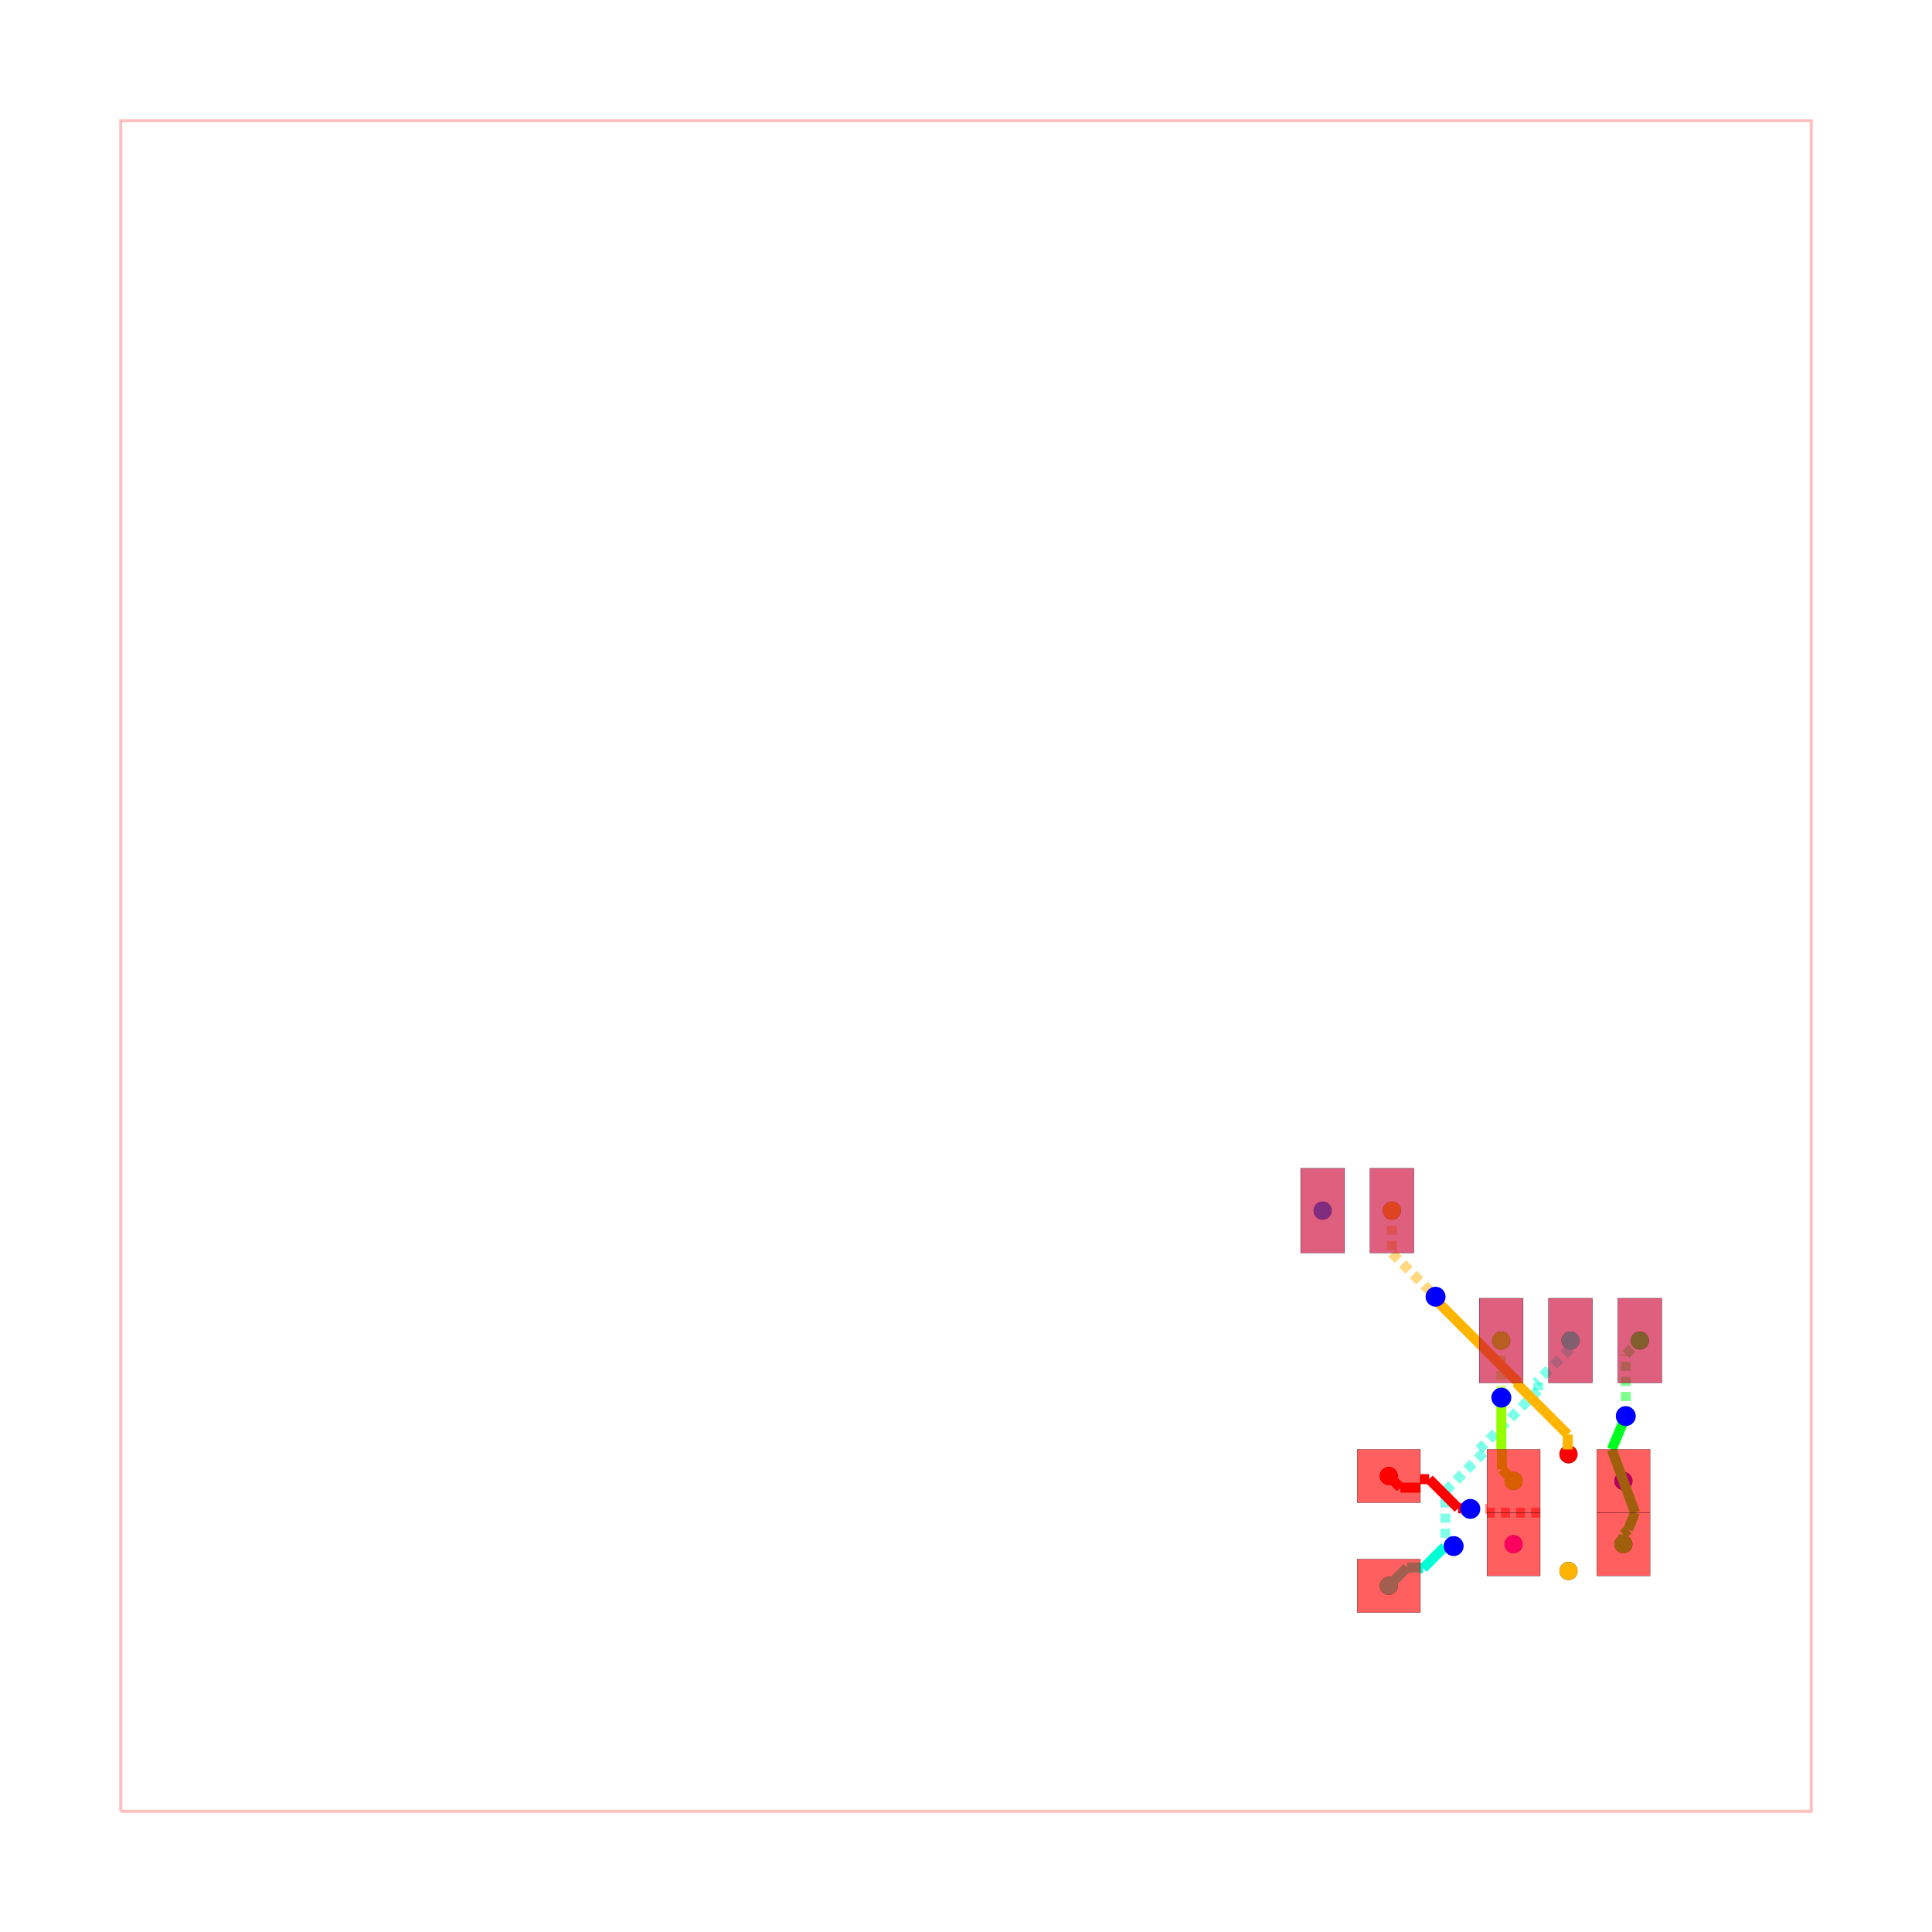
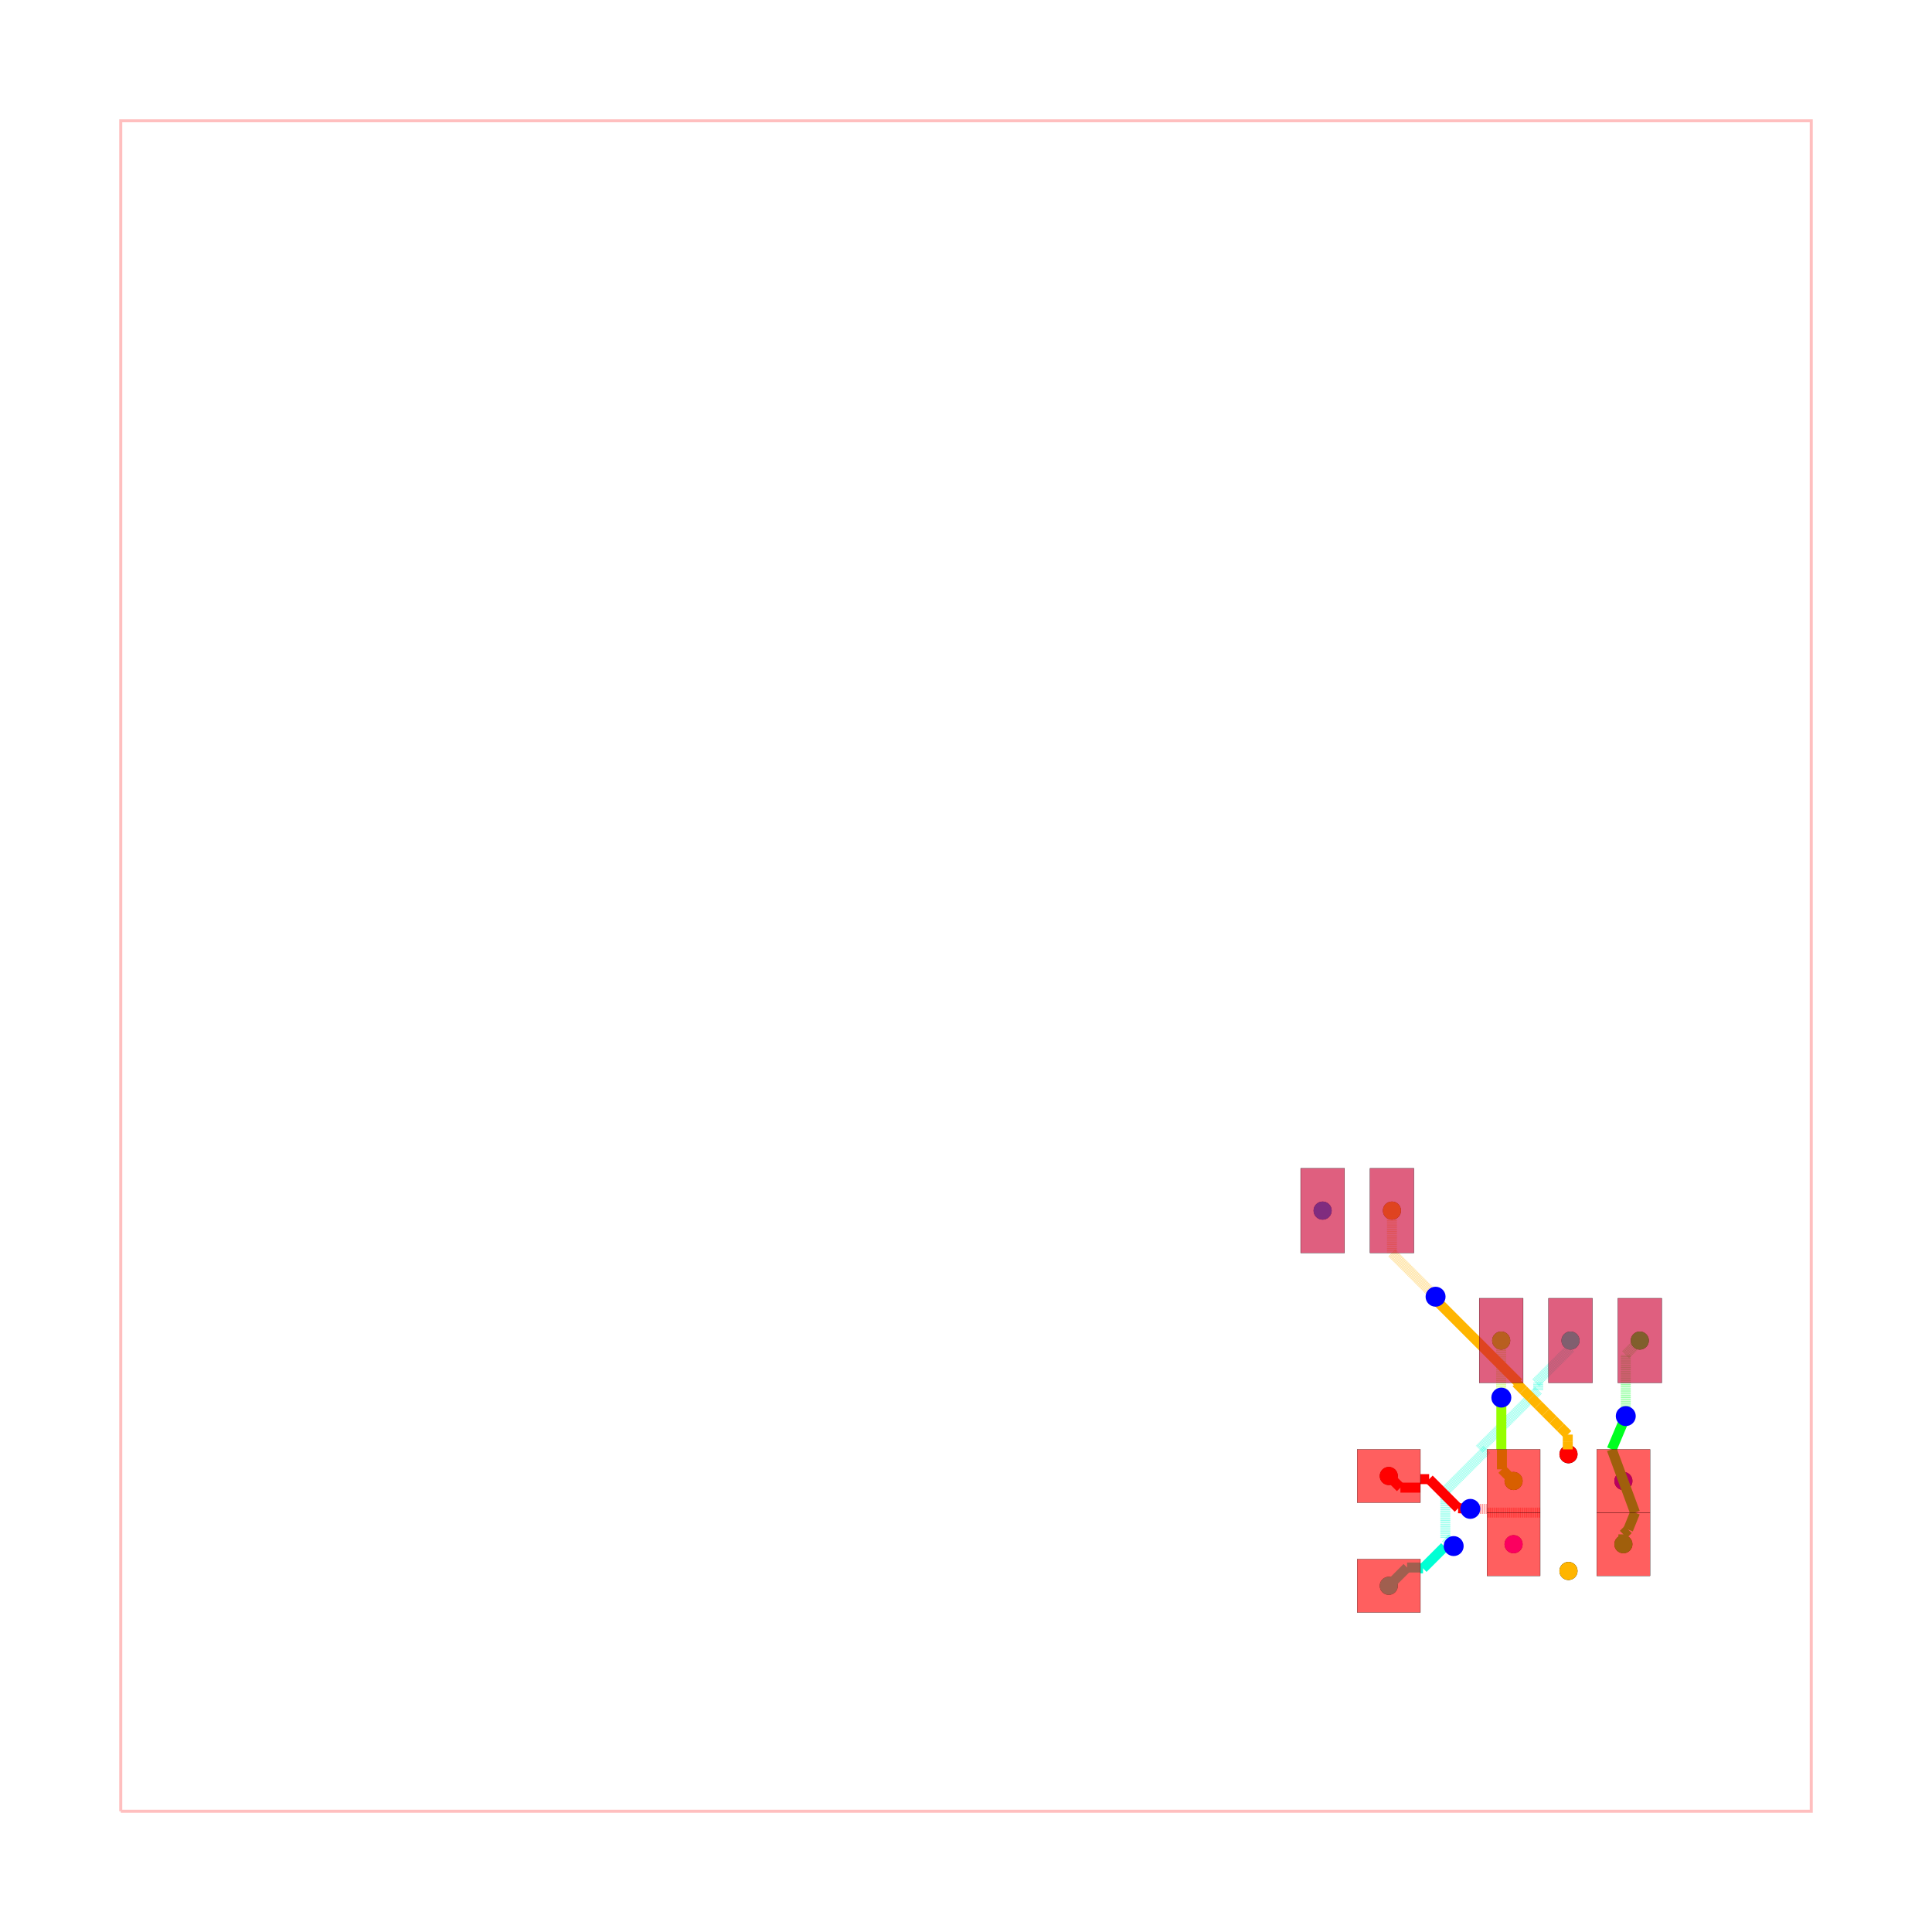
<svg xmlns="http://www.w3.org/2000/svg" width="640" height="640" viewBox="0 0 640 640">
  <rect width="100%" height="100%" fill="white" />
  <g>
    <circle data-type="point" data-label="source_trace_61 pcb_port_75" data-x="6.352287499999999" data-y="-7.662749999999999" cx="460.05" cy="488.943" r="3" fill="black" />
  </g>
  <g>
    <circle data-type="point" data-label="source_trace_61 pcb_port_73" data-x="9.052287499999998" data-y="-7.33575" cx="519.578" cy="481.733" r="3" fill="black" />
  </g>
  <g>
    <circle data-type="point" data-label="source_trace_64 pcb_port_78" data-x="6.399776523114326" data-y="-3.6752499999999992" cx="461.097" cy="401.029" r="3" fill="black" />
  </g>
  <g>
    <circle data-type="point" data-label="source_trace_64 pcb_port_74" data-x="9.052287499999998" data-y="-9.08975" cx="519.578" cy="520.404" r="3" fill="black" />
  </g>
  <g>
    <circle data-type="point" data-label="source_trace_67 pcb_port_83" data-x="8.2272875" data-y="-7.73775" cx="501.389" cy="490.596" r="3" fill="black" />
  </g>
  <g>
    <circle data-type="point" data-label="source_trace_67 pcb_port_81" data-x="8.041126523114327" data-y="-5.627749999999999" cx="497.285" cy="444.076" r="3" fill="black" />
  </g>
  <g>
    <circle data-type="point" data-label="source_trace_69 pcb_port_85" data-x="9.877287499999998" data-y="-8.68775" cx="537.767" cy="511.541" r="3" fill="black" />
  </g>
  <g>
    <circle data-type="point" data-label="source_trace_69 pcb_port_79" data-x="10.123926523114328" data-y="-5.62775" cx="543.205" cy="444.076" r="3" fill="black" />
  </g>
  <g>
    <circle data-type="point" data-label="source_net_35 pcb_port_76" data-x="6.352287499999999" data-y="-9.31275" cx="460.05" cy="525.32" r="3" fill="black" />
  </g>
  <g>
    <circle data-type="point" data-label="source_net_35 pcb_port_80" data-x="9.082526523114327" data-y="-5.62775" cx="520.245" cy="444.076" r="3" fill="black" />
  </g>
  <g>
    <circle data-type="point" data-label="source_net_36 pcb_port_77" data-x="5.358376523114327" data-y="-3.6752499999999984" cx="438.137" cy="401.029" r="3" fill="black" />
  </g>
  <g>
    <circle data-type="point" data-label="source_net_37 pcb_port_82" data-x="9.877287499999998" data-y="-7.73775" cx="537.767" cy="490.596" r="3" fill="black" />
  </g>
  <g>
    <circle data-type="point" data-label="source_net_38 pcb_port_84" data-x="8.2272875" data-y="-8.68775" cx="501.389" cy="511.541" r="3" fill="black" />
  </g>
  <g>
    <circle data-type="point" data-label="source_trace_61 (top)" data-x="6.352287499999999" data-y="-7.662749999999999" cx="460.05" cy="488.943" r="3" fill="hsl(0, 100%, 50%)" />
  </g>
  <g>
    <circle data-type="point" data-label="source_trace_61 (top)" data-x="9.052287499999998" data-y="-7.33575" cx="519.578" cy="481.733" r="3" fill="hsl(0, 100%, 50%)" />
  </g>
  <g>
    <circle data-type="point" data-label="source_trace_64 (bottom)" data-x="6.399776523114326" data-y="-3.6752499999999992" cx="461.097" cy="401.029" r="3" fill="hsl(42.5, 100%, 50%)" />
  </g>
  <g>
    <circle data-type="point" data-label="source_trace_64 (top)" data-x="9.052287499999998" data-y="-9.08975" cx="519.578" cy="520.404" r="3" fill="hsl(42.5, 100%, 50%)" />
  </g>
  <g>
    <circle data-type="point" data-label="source_trace_67 (top)" data-x="8.2272875" data-y="-7.73775" cx="501.389" cy="490.596" r="3" fill="hsl(85, 100%, 50%)" />
  </g>
  <g>
    <circle data-type="point" data-label="source_trace_67 (bottom)" data-x="8.041126523114327" data-y="-5.627749999999999" cx="497.285" cy="444.076" r="3" fill="hsl(85, 100%, 50%)" />
  </g>
  <g>
    <circle data-type="point" data-label="source_trace_69 (top)" data-x="9.877287499999998" data-y="-8.68775" cx="537.767" cy="511.541" r="3" fill="hsl(127.5, 100%, 50%)" />
  </g>
  <g>
    <circle data-type="point" data-label="source_trace_69 (bottom)" data-x="10.123926523114328" data-y="-5.62775" cx="543.205" cy="444.076" r="3" fill="hsl(127.5, 100%, 50%)" />
  </g>
  <g>
    <circle data-type="point" data-label="source_net_35 (top)" data-x="6.352287499999999" data-y="-9.31275" cx="460.05" cy="525.32" r="3" fill="hsl(170, 100%, 50%)" />
  </g>
  <g>
    <circle data-type="point" data-label="source_net_35 (bottom)" data-x="9.082526523114327" data-y="-5.62775" cx="520.245" cy="444.076" r="3" fill="hsl(170, 100%, 50%)" />
  </g>
  <g>
    <circle data-type="point" data-label="source_net_36 (bottom)" data-x="5.358376523114327" data-y="-3.6752499999999984" cx="438.137" cy="401.029" r="3" fill="hsl(212.5, 100%, 50%)" />
  </g>
  <g>
    <circle data-type="point" data-label="source_net_37 (top)" data-x="9.877287499999998" data-y="-7.73775" cx="537.767" cy="490.596" r="3" fill="hsl(255, 100%, 50%)" />
  </g>
  <g>
    <circle data-type="point" data-label="source_net_38 (top)" data-x="8.2272875" data-y="-8.68775" cx="501.389" cy="511.541" r="3" fill="hsl(297.5, 100%, 50%)" />
  </g>
  <g>
    <polyline data-points="-12.7,-12.7 12.7,-12.7 12.7,12.7 -12.7,12.7 -12.7,-12.7" data-type="line" data-label="" points="40,600 600,600 600,40 40,40 40,600" fill="none" stroke="rgba(255,0,0,0.25)" stroke-width="1px" />
  </g>
  <g>
-     <polyline data-points="8.597968509906146,-6.26275 8.597968509906146,-6.375708013208182" data-type="line" data-label="" points="509.562,458.076 509.562,460.567" fill="none" stroke="rgba(0,255,213,0.5)" stroke-width="3.307" stroke-dasharray="3 2" />
-   </g>
-   <g>
-     <polyline data-points="8.597968509906146,-6.375708013208182 7.710926523114328,-7.26275" data-type="line" data-label="" points="509.562,460.567 490.005,480.124" fill="none" stroke="rgba(0,255,213,0.5)" stroke-width="3.307" stroke-dasharray="3 2" />
+     <polyline data-points="8.597968509906146,-6.26275 8.597968509906146,-6.375708013208182" data-type="line" data-label="" points="509.562,458.076 509.562,460.567" fill="none" stroke="rgba(0,255,213,0.5)" stroke-width="3.307" stroke-dasharray="0.2 0.2" />
+   </g>
+   <g>
+     <polyline data-points="8.597968509906146,-6.375708013208182 7.710926523114328,-7.26275" data-type="line" data-label="" points="509.562,460.567 490.005,480.124" fill="none" stroke="rgba(0,255,213,0.5)" stroke-width="3.307" stroke-dasharray="0.2 0.2" />
  </g>
  <g>
    <polyline data-points="6.827287499999999,-9.050985294117647 6.866730227194684,-9.050985294117647" data-type="line" data-label="" points="470.523,519.549 471.392,519.549" fill="none" stroke="hsl(170, 100%, 50%)" stroke-width="3.307" />
  </g>
  <g>
    <polyline data-points="6.866730227194684,-9.050985294117647 7.192324274782982,-8.725391246529348" data-type="line" data-label="" points="471.392,519.549 478.571,512.371" fill="none" stroke="hsl(170, 100%, 50%)" stroke-width="3.307" />
  </g>
  <g>
    <polyline data-points="7.192324274782982,-8.725391246529348 7.327287499999999,-8.715691176470589" data-type="line" data-label="" points="478.571,512.371 481.546,512.157" fill="none" stroke="hsl(170, 100%, 50%)" stroke-width="3.307" />
  </g>
  <g>
-     <polyline data-points="7.327287499999999,-8.715691176470589 7.202287499999999,-8.590691176470589" data-type="line" data-label="" points="481.546,512.157 478.791,509.401" fill="none" stroke="rgba(0,255,213,0.5)" stroke-width="3.307" stroke-dasharray="3 2" />
-   </g>
-   <g>
-     <polyline data-points="7.202287499999999,-8.590691176470589 7.202287499999999,-8.018402037361868" data-type="line" data-label="" points="478.791,509.401 478.791,496.784" fill="none" stroke="rgba(0,255,213,0.5)" stroke-width="3.307" stroke-dasharray="3 2" />
-   </g>
-   <g>
-     <polyline data-points="7.202287499999999,-8.018402037361868 7.202287499999999,-7.887749999999999" data-type="line" data-label="" points="478.791,496.784 478.791,493.903" fill="none" stroke="rgba(0,255,213,0.5)" stroke-width="3.307" stroke-dasharray="3 2" />
-   </g>
-   <g>
-     <polyline data-points="7.202287499999999,-7.887749999999999 7.827287499999997,-7.2627500000000005" data-type="line" data-label="" points="478.791,493.903 492.57,480.124" fill="none" stroke="rgba(0,255,213,0.5)" stroke-width="3.307" stroke-dasharray="3 2" />
+     <polyline data-points="7.327287499999999,-8.715691176470589 7.202287499999999,-8.590691176470589" data-type="line" data-label="" points="481.546,512.157 478.791,509.401" fill="none" stroke="rgba(0,255,213,0.5)" stroke-width="3.307" stroke-dasharray="0.2 0.2" />
+   </g>
+   <g>
+     <polyline data-points="7.202287499999999,-8.590691176470589 7.202287499999999,-8.018402037361868" data-type="line" data-label="" points="478.791,509.401 478.791,496.784" fill="none" stroke="rgba(0,255,213,0.5)" stroke-width="3.307" stroke-dasharray="0.2 0.2" />
+   </g>
+   <g>
+     <polyline data-points="7.202287499999999,-8.018402037361868 7.202287499999999,-7.887749999999999" data-type="line" data-label="" points="478.791,496.784 478.791,493.903" fill="none" stroke="rgba(0,255,213,0.5)" stroke-width="3.307" stroke-dasharray="0.2 0.2" />
+   </g>
+   <g>
+     <polyline data-points="7.202287499999999,-7.887749999999999 7.827287499999997,-7.2627500000000005" data-type="line" data-label="" points="478.791,493.903 492.57,480.124" fill="none" stroke="rgba(0,255,213,0.5)" stroke-width="3.307" stroke-dasharray="0.2 0.2" />
  </g>
  <g>
    <polyline data-points="6.827287499999999,-9.037749999999999 6.6272874999999996,-9.037749999999999" data-type="line" data-label="" points="470.523,519.257 466.113,519.257" fill="none" stroke="hsl(170, 100%, 50%)" stroke-width="3.307" />
  </g>
  <g>
    <polyline data-points="6.6272874999999996,-9.037749999999999 6.352287499999999,-9.31275" data-type="line" data-label="" points="466.113,519.257 460.05,525.32" fill="none" stroke="hsl(170, 100%, 50%)" stroke-width="3.307" />
  </g>
  <g>
-     <polyline data-points="9.082526523114327,-5.627749999999999 9.082526523114327,-5.742049999999999" data-type="line" data-label="" points="520.245,444.076 520.245,446.596" fill="none" stroke="rgba(0,255,213,0.5)" stroke-width="3.307" stroke-dasharray="3 2" />
-   </g>
-   <g>
-     <polyline data-points="9.082526523114327,-5.742049999999999 8.561826523114327,-6.262749999999999" data-type="line" data-label="" points="520.245,446.596 508.765,458.076" fill="none" stroke="rgba(0,255,213,0.5)" stroke-width="3.307" stroke-dasharray="3 2" />
+     <polyline data-points="9.082526523114327,-5.627749999999999 9.082526523114327,-5.742049999999999" data-type="line" data-label="" points="520.245,444.076 520.245,446.596" fill="none" stroke="rgba(0,255,213,0.5)" stroke-width="3.307" stroke-dasharray="0.2 0.2" />
+   </g>
+   <g>
+     <polyline data-points="9.082526523114327,-5.742049999999999 8.561826523114327,-6.262749999999999" data-type="line" data-label="" points="520.245,446.596 508.765,458.076" fill="none" stroke="rgba(0,255,213,0.5)" stroke-width="3.307" stroke-dasharray="0.2 0.2" />
  </g>
  <g>
    <polyline data-points="9.877287499999998,-8.68775 9.877287499999998,-8.539590560502562" data-type="line" data-label="" points="537.767,511.541 537.767,508.274" fill="none" stroke="hsl(127.5, 100%, 50%)" stroke-width="3.307" />
  </g>
  <g>
    <polyline data-points="9.877287499999998,-8.539590560502562 9.949240781547763,-8.467637278954797" data-type="line" data-label="" points="537.767,508.274 539.353,506.688" fill="none" stroke="hsl(127.5, 100%, 50%)" stroke-width="3.307" />
  </g>
  <g>
    <polyline data-points="9.949240781547763,-8.467637278954797 10.052287499999998,-8.21275" data-type="line" data-label="" points="539.353,506.688 541.625,501.069" fill="none" stroke="hsl(127.5, 100%, 50%)" stroke-width="3.307" />
  </g>
  <g>
    <polyline data-points="10.052287499999998,-8.21275 10.052287499999998,-8.21275" data-type="line" data-label="" points="541.625,501.069 541.625,501.069" fill="none" stroke="hsl(127.5, 100%, 50%)" stroke-width="3.307" />
  </g>
  <g>
    <polyline data-points="10.052287499999998,-8.21275 10.052287499999998,-8.21275" data-type="line" data-label="" points="541.625,501.069 541.625,501.069" fill="none" stroke="hsl(127.5, 100%, 50%)" stroke-width="3.307" />
  </g>
  <g>
    <polyline data-points="10.052287499999998,-8.21275 9.702287499999997,-7.2627500000000005" data-type="line" data-label="" points="541.625,501.069 533.909,480.124" fill="none" stroke="hsl(127.5, 100%, 50%)" stroke-width="3.307" />
  </g>
  <g>
    <polyline data-points="9.702287499999997,-7.2627500000000005 9.913107011557162,-6.76275" data-type="line" data-label="" points="533.909,480.124 538.557,469.1" fill="none" stroke="hsl(127.5, 100%, 50%)" stroke-width="3.307" />
  </g>
  <g>
-     <polyline data-points="9.913107011557162,-6.76275 9.913107011557162,-5.838569511557164" data-type="line" data-label="" points="538.557,469.1 538.557,448.724" fill="none" stroke="rgba(0,255,30,0.5)" stroke-width="3.307" stroke-dasharray="3 2" />
-   </g>
-   <g>
-     <polyline data-points="9.913107011557162,-5.838569511557164 10.123926523114328,-5.627749999999999" data-type="line" data-label="" points="538.557,448.724 543.205,444.076" fill="none" stroke="rgba(0,255,30,0.5)" stroke-width="3.307" stroke-dasharray="3 2" />
-   </g>
-   <g>
-     <polyline data-points="8.041126523114327,-5.627749999999999 8.041126523114327,-6.374195300914673" data-type="line" data-label="" points="497.285,444.076 497.285,460.533" fill="none" stroke="rgba(149,255,0,0.5)" stroke-width="3.307" stroke-dasharray="3 2" />
-   </g>
-   <g>
-     <polyline data-points="8.041126523114327,-6.374195300914673 8.043567268161258,-6.376636045961604" data-type="line" data-label="" points="497.285,460.533 497.338,460.587" fill="none" stroke="rgba(149,255,0,0.5)" stroke-width="3.307" stroke-dasharray="3 2" />
-   </g>
-   <g>
-     <polyline data-points="8.043567268161258,-6.376636045961604 8.043567268161258,-6.484972222222222" data-type="line" data-label="" points="497.338,460.587 497.338,462.976" fill="none" stroke="rgba(149,255,0,0.5)" stroke-width="3.307" stroke-dasharray="3 2" />
+     <polyline data-points="9.913107011557162,-6.76275 9.913107011557162,-5.838569511557164" data-type="line" data-label="" points="538.557,469.1 538.557,448.724" fill="none" stroke="rgba(0,255,30,0.5)" stroke-width="3.307" stroke-dasharray="0.2 0.2" />
+   </g>
+   <g>
+     <polyline data-points="9.913107011557162,-5.838569511557164 10.123926523114328,-5.627749999999999" data-type="line" data-label="" points="538.557,448.724 543.205,444.076" fill="none" stroke="rgba(0,255,30,0.5)" stroke-width="3.307" stroke-dasharray="0.2 0.2" />
+   </g>
+   <g>
+     <polyline data-points="8.041126523114327,-5.627749999999999 8.041126523114327,-6.374195300914673" data-type="line" data-label="" points="497.285,444.076 497.285,460.533" fill="none" stroke="rgba(149,255,0,0.5)" stroke-width="3.307" stroke-dasharray="0.2 0.2" />
+   </g>
+   <g>
+     <polyline data-points="8.041126523114327,-6.374195300914673 8.043567268161258,-6.376636045961604" data-type="line" data-label="" points="497.285,460.533 497.338,460.587" fill="none" stroke="rgba(149,255,0,0.5)" stroke-width="3.307" stroke-dasharray="0.2 0.2" />
+   </g>
+   <g>
+     <polyline data-points="8.043567268161258,-6.376636045961604 8.043567268161258,-6.484972222222222" data-type="line" data-label="" points="497.338,460.587 497.338,462.976" fill="none" stroke="rgba(149,255,0,0.5)" stroke-width="3.307" stroke-dasharray="0.2 0.2" />
  </g>
  <g>
    <polyline data-points="8.043567268161258,-6.484972222222222 8.043567268161258,-7.26275" data-type="line" data-label="" points="497.338,462.976 497.338,480.124" fill="none" stroke="hsl(85, 100%, 50%)" stroke-width="3.307" />
  </g>
  <g>
    <polyline data-points="8.043567268161258,-7.26275 8.043567268161258,-7.26275" data-type="line" data-label="" points="497.338,480.124 497.338,480.124" fill="none" stroke="hsl(85, 100%, 50%)" stroke-width="3.307" />
  </g>
  <g>
    <polyline data-points="8.052287499999998,-7.2627500000000005 8.052287499999998,-7.562749999999999" data-type="line" data-label="" points="497.531,480.124 497.531,486.738" fill="none" stroke="hsl(85, 100%, 50%)" stroke-width="3.307" />
  </g>
  <g>
    <polyline data-points="8.052287499999998,-7.562749999999999 8.2272875,-7.73775" data-type="line" data-label="" points="497.531,486.738 501.389,490.596" fill="none" stroke="hsl(85, 100%, 50%)" stroke-width="3.307" />
  </g>
  <g>
    <polyline data-points="9.041489503302055,-7.26275 9.041489503302055,-7.151638888888889" data-type="line" data-label="" points="519.34,480.124 519.34,477.674" fill="none" stroke="hsl(42.5, 100%, 50%)" stroke-width="3.307" />
  </g>
  <g>
    <polyline data-points="9.041489503302055,-7.151638888888889 9.041489503302055,-7.040527777777778" data-type="line" data-label="" points="519.34,477.674 519.34,475.224" fill="none" stroke="hsl(42.5, 100%, 50%)" stroke-width="3.307" />
  </g>
  <g>
    <polyline data-points="9.041489503302055,-7.040527777777778 8.930609254953078,-6.929416666666667" data-type="line" data-label="" points="519.34,475.224 516.895,472.775" fill="none" stroke="hsl(42.5, 100%, 50%)" stroke-width="3.307" />
  </g>
  <g>
    <polyline data-points="8.930609254953078,-6.929416666666667 8.819729006604101,-6.818305555555555" data-type="line" data-label="" points="516.895,472.775 514.451,470.325" fill="none" stroke="hsl(42.5, 100%, 50%)" stroke-width="3.307" />
  </g>
  <g>
    <polyline data-points="8.819729006604101,-6.818305555555555 8.708848758255122,-6.707194444444444" data-type="line" data-label="" points="514.451,470.325 512.006,467.875" fill="none" stroke="hsl(42.5, 100%, 50%)" stroke-width="3.307" />
  </g>
  <g>
    <polyline data-points="8.708848758255122,-6.707194444444444 8.597968509906146,-6.596083333333333" data-type="line" data-label="" points="512.006,467.875 509.562,465.425" fill="none" stroke="hsl(42.5, 100%, 50%)" stroke-width="3.307" />
  </g>
  <g>
    <polyline data-points="8.597968509906146,-6.596083333333333 8.487088261557169,-6.484972222222222" data-type="line" data-label="" points="509.562,465.425 507.117,462.976" fill="none" stroke="hsl(42.5, 100%, 50%)" stroke-width="3.307" />
  </g>
  <g>
    <polyline data-points="8.487088261557169,-6.484972222222222 8.376208013208192,-6.37386111111111" data-type="line" data-label="" points="507.117,462.976 504.672,460.526" fill="none" stroke="hsl(42.5, 100%, 50%)" stroke-width="3.307" />
  </g>
  <g>
    <polyline data-points="8.376208013208192,-6.37386111111111 8.265327764859215,-6.26275" data-type="line" data-label="" points="504.672,460.526 502.228,458.076" fill="none" stroke="hsl(42.5, 100%, 50%)" stroke-width="3.307" />
  </g>
  <g>
-     <polyline data-points="6.399776523114326,-3.6752499999999992 6.399776523114326,-4.313204772657559" data-type="line" data-label="" points="461.097,401.029 461.097,415.094" fill="none" stroke="rgba(255,179,0,0.5)" stroke-width="3.307" stroke-dasharray="3 2" />
-   </g>
-   <g>
-     <polyline data-points="6.399776523114326,-4.313204772657559 7.009263909658137,-4.92269215920137" data-type="line" data-label="" points="461.097,415.094 474.535,428.532" fill="none" stroke="rgba(255,179,0,0.5)" stroke-width="3.307" stroke-dasharray="3 2" />
-   </g>
-   <g>
-     <polyline data-points="7.009263909658137,-4.92269215920137 7.055351523114327,-4.968999999999999" data-type="line" data-label="" points="474.535,428.532 475.551,429.553" fill="none" stroke="rgba(255,179,0,0.5)" stroke-width="3.307" stroke-dasharray="3 2" />
+     <polyline data-points="6.399776523114326,-3.6752499999999992 6.399776523114326,-4.313204772657559" data-type="line" data-label="" points="461.097,401.029 461.097,415.094" fill="none" stroke="rgba(255,179,0,0.5)" stroke-width="3.307" stroke-dasharray="0.2 0.2" />
+   </g>
+   <g>
+     <polyline data-points="6.399776523114326,-4.313204772657559 7.009263909658137,-4.92269215920137" data-type="line" data-label="" points="461.097,415.094 474.535,428.532" fill="none" stroke="rgba(255,179,0,0.5)" stroke-width="3.307" stroke-dasharray="0.2 0.2" />
+   </g>
+   <g>
+     <polyline data-points="7.009263909658137,-4.92269215920137 7.055351523114327,-4.968999999999999" data-type="line" data-label="" points="474.535,428.532 475.551,429.553" fill="none" stroke="rgba(255,179,0,0.5)" stroke-width="3.307" stroke-dasharray="0.2 0.2" />
  </g>
  <g>
    <polyline data-points="7.055351523114327,-4.968999999999999 7.055351523114327,-5.014733841038105" data-type="line" data-label="" points="475.551,429.553 475.551,430.561" fill="none" stroke="hsl(42.5, 100%, 50%)" stroke-width="3.307" />
  </g>
  <g>
    <polyline data-points="7.055351523114327,-5.014733841038105 8.303367682076221,-6.262749999999999" data-type="line" data-label="" points="475.551,430.561 503.066,458.076" fill="none" stroke="hsl(42.5, 100%, 50%)" stroke-width="3.307" />
  </g>
  <g>
    <polyline data-points="6.827287499999999,-7.709808823529412 6.9586604728651755,-7.709808823529412" data-type="line" data-label="" points="470.523,489.98 473.419,489.98" fill="none" stroke="hsl(0, 100%, 50%)" stroke-width="3.307" />
  </g>
  <g>
    <polyline data-points="6.9586604728651755,-7.709808823529412 7.396026661170123,-8.14717501183436" data-type="line" data-label="" points="473.419,489.98 483.062,499.623" fill="none" stroke="hsl(0, 100%, 50%)" stroke-width="3.307" />
  </g>
  <g>
    <polyline data-points="7.396026661170123,-8.14717501183436 7.577287499999999,-8.156867647058824" data-type="line" data-label="" points="483.062,499.623 487.058,499.836" fill="none" stroke="hsl(0, 100%, 50%)" stroke-width="3.307" />
  </g>
  <g>
-     <polyline data-points="7.577287499999999,-8.156867647058824 7.827287499999997,-8.156867647058824" data-type="line" data-label="" points="487.058,499.836 492.57,499.836" fill="none" stroke="rgba(255,0,0,0.5)" stroke-width="3.307" stroke-dasharray="3 2" />
-   </g>
-   <g>
-     <polyline data-points="7.827287499999997,-8.156867647058824 7.827287499999997,-8.156867647058824" data-type="line" data-label="" points="492.57,499.836 492.57,499.836" fill="none" stroke="rgba(255,0,0,0.5)" stroke-width="3.307" stroke-dasharray="3 2" />
-   </g>
-   <g>
-     <polyline data-points="8.6272875,-8.21275 7.827287499999999,-8.21275" data-type="line" data-label="" points="510.208,501.069 492.57,501.069" fill="none" stroke="rgba(255,0,0,0.5)" stroke-width="3.307" stroke-dasharray="3 2" />
-   </g>
-   <g>
-     <polyline data-points="7.827287499999999,-8.21275 7.827287499999999,-8.21275" data-type="line" data-label="" points="492.57,501.069 492.57,501.069" fill="none" stroke="rgba(255,0,0,0.5)" stroke-width="3.307" stroke-dasharray="3 2" />
+     <polyline data-points="7.577287499999999,-8.156867647058824 7.827287499999997,-8.156867647058824" data-type="line" data-label="" points="487.058,499.836 492.57,499.836" fill="none" stroke="rgba(255,0,0,0.5)" stroke-width="3.307" stroke-dasharray="0.2 0.2" />
+   </g>
+   <g>
+     <polyline data-points="7.827287499999997,-8.156867647058824 7.827287499999997,-8.156867647058824" data-type="line" data-label="" points="492.57,499.836 492.57,499.836" fill="none" stroke="rgba(255,0,0,0.5)" stroke-width="3.307" stroke-dasharray="0.2 0.2" />
+   </g>
+   <g>
+     <polyline data-points="8.6272875,-8.21275 7.827287499999999,-8.21275" data-type="line" data-label="" points="510.208,501.069 492.57,501.069" fill="none" stroke="rgba(255,0,0,0.5)" stroke-width="3.307" stroke-dasharray="0.2 0.2" />
+   </g>
+   <g>
+     <polyline data-points="7.827287499999999,-8.21275 7.827287499999999,-8.21275" data-type="line" data-label="" points="492.57,501.069 492.57,501.069" fill="none" stroke="rgba(255,0,0,0.5)" stroke-width="3.307" stroke-dasharray="0.2 0.2" />
  </g>
  <g>
    <polyline data-points="6.827287499999999,-7.83775 6.5272875,-7.83775" data-type="line" data-label="" points="470.523,492.801 463.909,492.801" fill="none" stroke="hsl(0, 100%, 50%)" stroke-width="3.307" />
  </g>
  <g>
    <polyline data-points="6.5272875,-7.83775 6.352287499999999,-7.662749999999999" data-type="line" data-label="" points="463.909,492.801 460.05,488.943" fill="none" stroke="hsl(0, 100%, 50%)" stroke-width="3.307" />
  </g>
  <g>
    <rect data-type="rect" data-label="top" data-x="6.352287499999999" data-y="-7.662749999999999" x="449.578" y="480.124" width="20.945" height="17.638" fill="rgba(255,0,0,0.25)" stroke="black" stroke-width="0.045" />
  </g>
  <g>
    <rect data-type="rect" data-label="top" data-x="6.352287499999999" data-y="-9.31275" x="449.578" y="516.502" width="20.945" height="17.638" fill="rgba(255,0,0,0.25)" stroke="black" stroke-width="0.045" />
  </g>
  <g>
    <rect data-type="rect" data-label="bottom" data-x="5.358376523114327" data-y="-3.6752499999999984" x="430.857" y="387.029" width="14.56" height="28" fill="rgba(0,0,255,0.25)" stroke="black" stroke-width="0.045" />
  </g>
  <g>
    <rect data-type="rect" data-label="bottom" data-x="6.399776523114326" data-y="-3.6752499999999992" x="453.817" y="387.029" width="14.56" height="28" fill="rgba(0,0,255,0.25)" stroke="black" stroke-width="0.045" />
  </g>
  <g>
    <rect data-type="rect" data-label="bottom" data-x="10.123926523114328" data-y="-5.62775" x="535.925" y="430.076" width="14.56" height="28" fill="rgba(0,0,255,0.25)" stroke="black" stroke-width="0.045" />
  </g>
  <g>
    <rect data-type="rect" data-label="bottom" data-x="9.082526523114327" data-y="-5.62775" x="512.965" y="430.076" width="14.56" height="28" fill="rgba(0,0,255,0.25)" stroke="black" stroke-width="0.045" />
  </g>
  <g>
    <rect data-type="rect" data-label="bottom" data-x="8.041126523114327" data-y="-5.627749999999999" x="490.005" y="430.076" width="14.56" height="28" fill="rgba(0,0,255,0.25)" stroke="black" stroke-width="0.045" />
  </g>
  <g>
    <rect data-type="rect" data-label="top" data-x="9.877287499999998" data-y="-7.73775" x="528.948" y="480.124" width="17.638" height="20.945" fill="rgba(255,0,0,0.25)" stroke="black" stroke-width="0.045" />
  </g>
  <g>
    <rect data-type="rect" data-label="top" data-x="8.2272875" data-y="-7.73775" x="492.57" y="480.124" width="17.638" height="20.945" fill="rgba(255,0,0,0.25)" stroke="black" stroke-width="0.045" />
  </g>
  <g>
    <rect data-type="rect" data-label="top" data-x="8.2272875" data-y="-8.68775" x="492.57" y="501.069" width="17.638" height="20.945" fill="rgba(255,0,0,0.25)" stroke="black" stroke-width="0.045" />
  </g>
  <g>
    <rect data-type="rect" data-label="top" data-x="9.877287499999998" data-y="-8.68775" x="528.948" y="501.069" width="17.638" height="20.945" fill="rgba(255,0,0,0.25)" stroke="black" stroke-width="0.045" />
  </g>
  <g>
    <rect data-type="rect" data-label="" data-x="6.352287499999999" data-y="-7.662749999999999" x="449.578" y="480.124" width="20.945" height="17.638" fill="rgba(255,0,0,0.5)" stroke="black" stroke-width="0.045" />
  </g>
  <g>
    <rect data-type="rect" data-label="" data-x="6.352287499999999" data-y="-9.31275" x="449.578" y="516.502" width="20.945" height="17.638" fill="rgba(255,0,0,0.5)" stroke="black" stroke-width="0.045" />
  </g>
  <g>
    <rect data-type="rect" data-label="" data-x="5.358376523114327" data-y="-3.6752499999999984" x="430.857" y="387.029" width="14.56" height="28" fill="rgba(255,0,0,0.5)" stroke="black" stroke-width="0.045" />
  </g>
  <g>
    <rect data-type="rect" data-label="" data-x="6.399776523114326" data-y="-3.6752499999999992" x="453.817" y="387.029" width="14.56" height="28" fill="rgba(255,0,0,0.5)" stroke="black" stroke-width="0.045" />
  </g>
  <g>
    <rect data-type="rect" data-label="" data-x="10.123926523114328" data-y="-5.62775" x="535.925" y="430.076" width="14.56" height="28" fill="rgba(255,0,0,0.5)" stroke="black" stroke-width="0.045" />
  </g>
  <g>
    <rect data-type="rect" data-label="" data-x="9.082526523114327" data-y="-5.62775" x="512.965" y="430.076" width="14.56" height="28" fill="rgba(255,0,0,0.5)" stroke="black" stroke-width="0.045" />
  </g>
  <g>
    <rect data-type="rect" data-label="" data-x="8.041126523114327" data-y="-5.627749999999999" x="490.005" y="430.076" width="14.56" height="28" fill="rgba(255,0,0,0.5)" stroke="black" stroke-width="0.045" />
  </g>
  <g>
    <rect data-type="rect" data-label="" data-x="9.877287499999998" data-y="-7.73775" x="528.948" y="480.124" width="17.638" height="20.945" fill="rgba(255,0,0,0.5)" stroke="black" stroke-width="0.045" />
  </g>
  <g>
    <rect data-type="rect" data-label="" data-x="8.2272875" data-y="-7.73775" x="492.57" y="480.124" width="17.638" height="20.945" fill="rgba(255,0,0,0.5)" stroke="black" stroke-width="0.045" />
  </g>
  <g>
    <rect data-type="rect" data-label="" data-x="8.2272875" data-y="-8.68775" x="492.57" y="501.069" width="17.638" height="20.945" fill="rgba(255,0,0,0.5)" stroke="black" stroke-width="0.045" />
  </g>
  <g>
    <rect data-type="rect" data-label="" data-x="9.877287499999998" data-y="-8.68775" x="528.948" y="501.069" width="17.638" height="20.945" fill="rgba(255,0,0,0.5)" stroke="black" stroke-width="0.045" />
  </g>
  <circle data-type="circle" data-label="" data-x="7.327287499999999" data-y="-8.715691176470589" cx="481.546" cy="512.157" r="3.307" fill="blue" stroke="none" stroke-width="0.045" />
  <circle data-type="circle" data-label="" data-x="9.913107011557162" data-y="-6.76275" cx="538.557" cy="469.1" r="3.307" fill="blue" stroke="none" stroke-width="0.045" />
  <circle data-type="circle" data-label="" data-x="8.043567268161258" data-y="-6.484972222222222" cx="497.338" cy="462.976" r="3.307" fill="blue" stroke="none" stroke-width="0.045" />
  <circle data-type="circle" data-label="" data-x="7.055351523114327" data-y="-4.968999999999999" cx="475.551" cy="429.553" r="3.307" fill="blue" stroke="none" stroke-width="0.045" />
  <circle data-type="circle" data-label="" data-x="7.577287499999999" data-y="-8.156867647058824" cx="487.058" cy="499.836" r="3.307" fill="blue" stroke="none" stroke-width="0.045" />
  <g id="crosshair" style="display: none">
    <line id="crosshair-h" y1="0" y2="640" stroke="#666" stroke-width="0.5" />
    <line id="crosshair-v" x1="0" x2="640" stroke="#666" stroke-width="0.5" />
    <text id="coordinates" font-family="monospace" font-size="12" fill="#666" />
  </g>
</svg>
